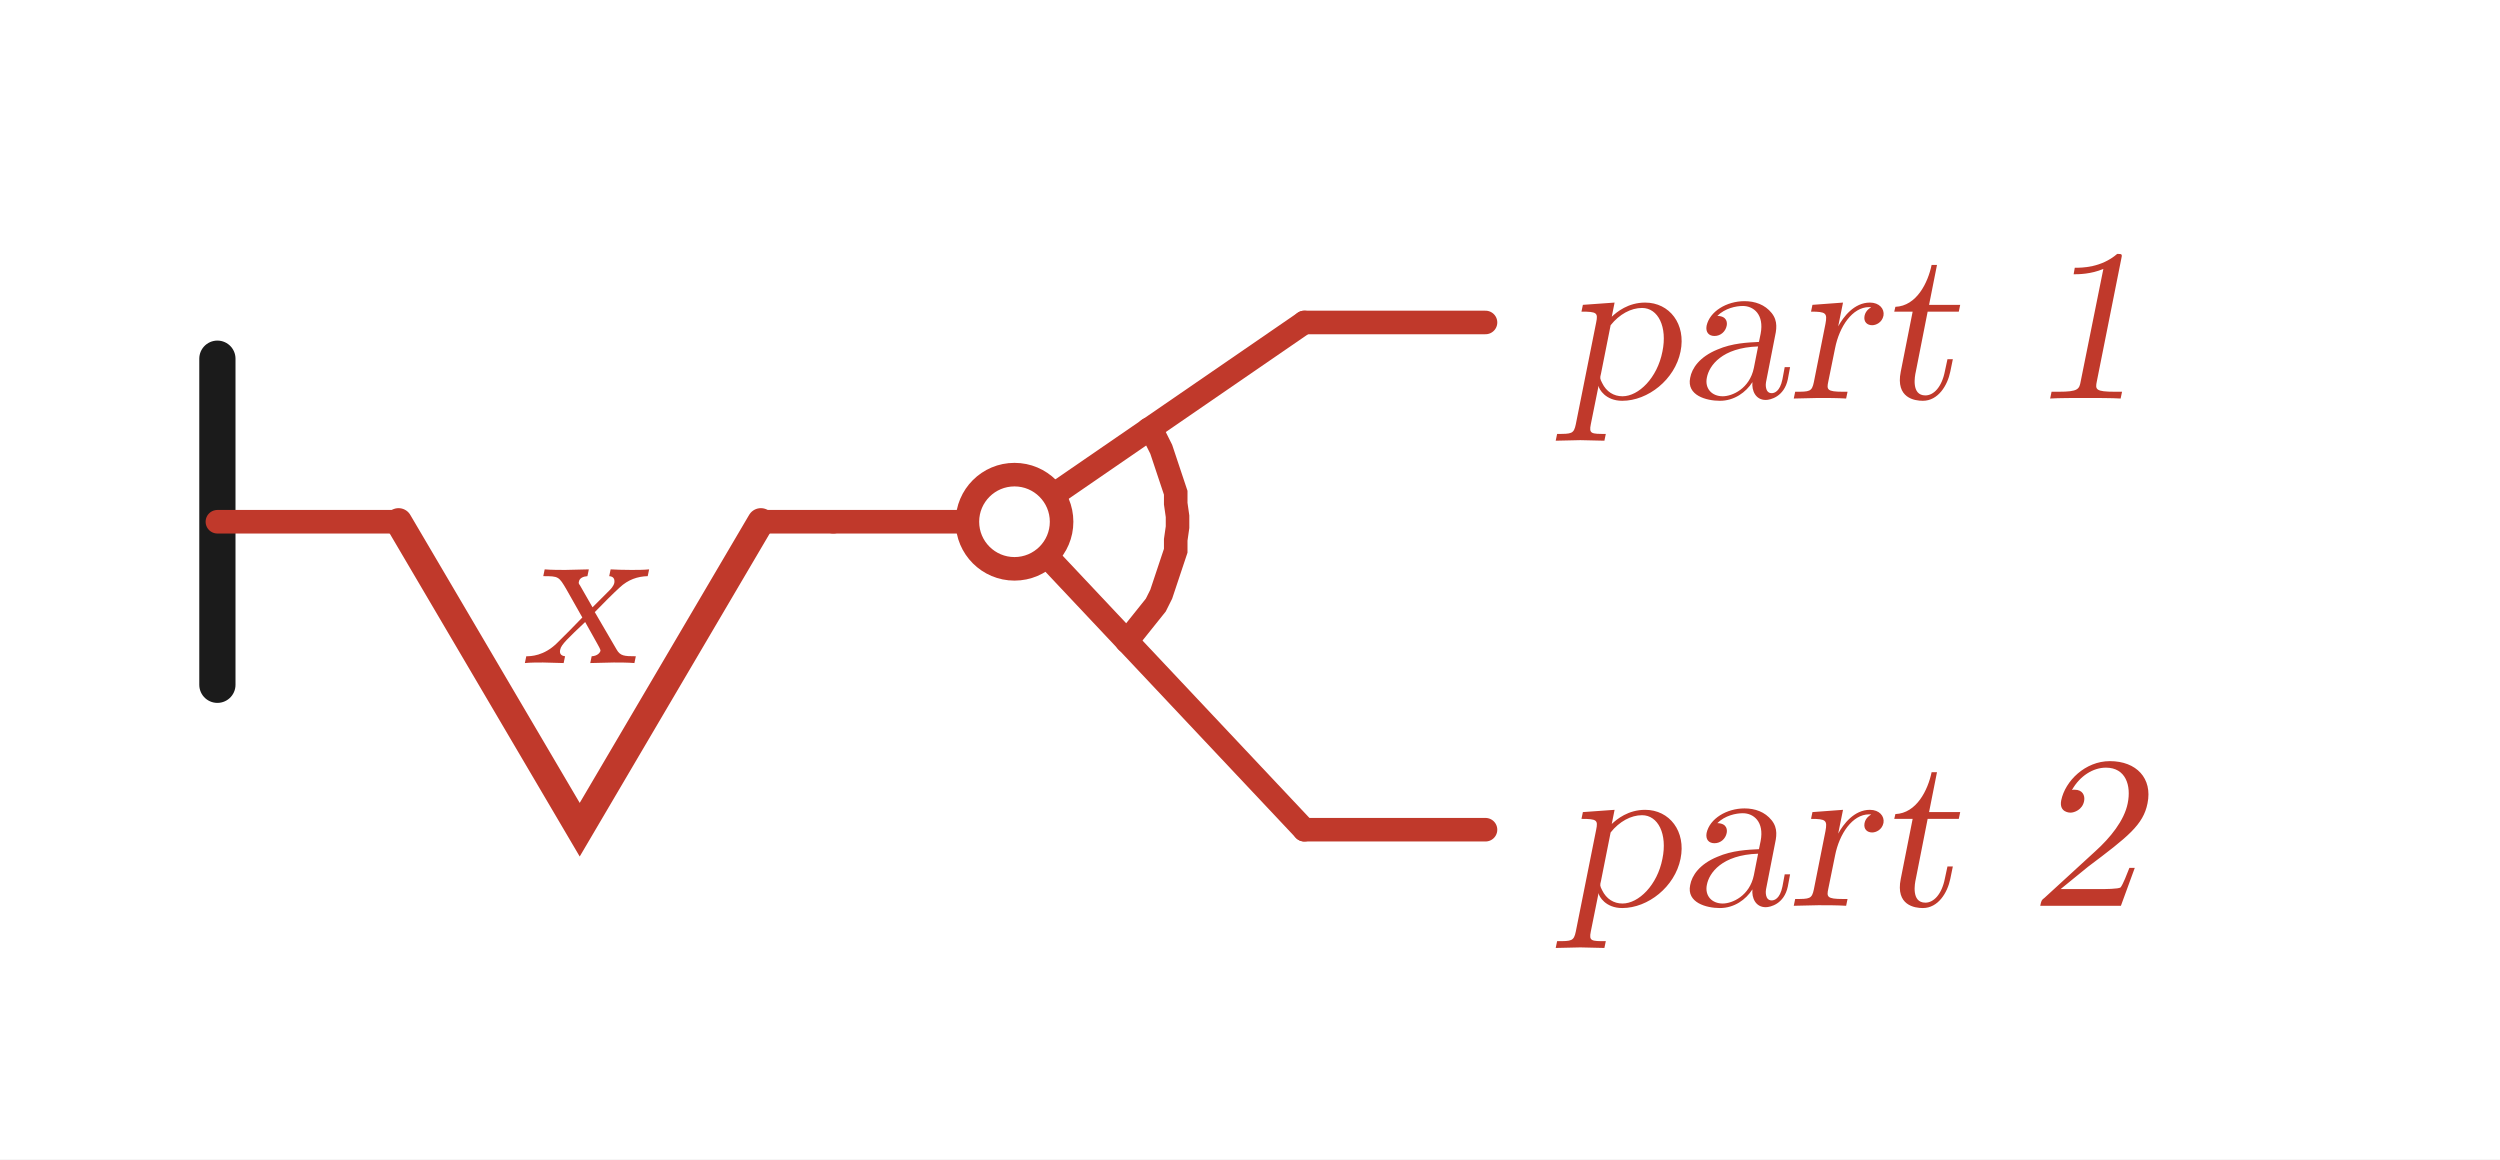
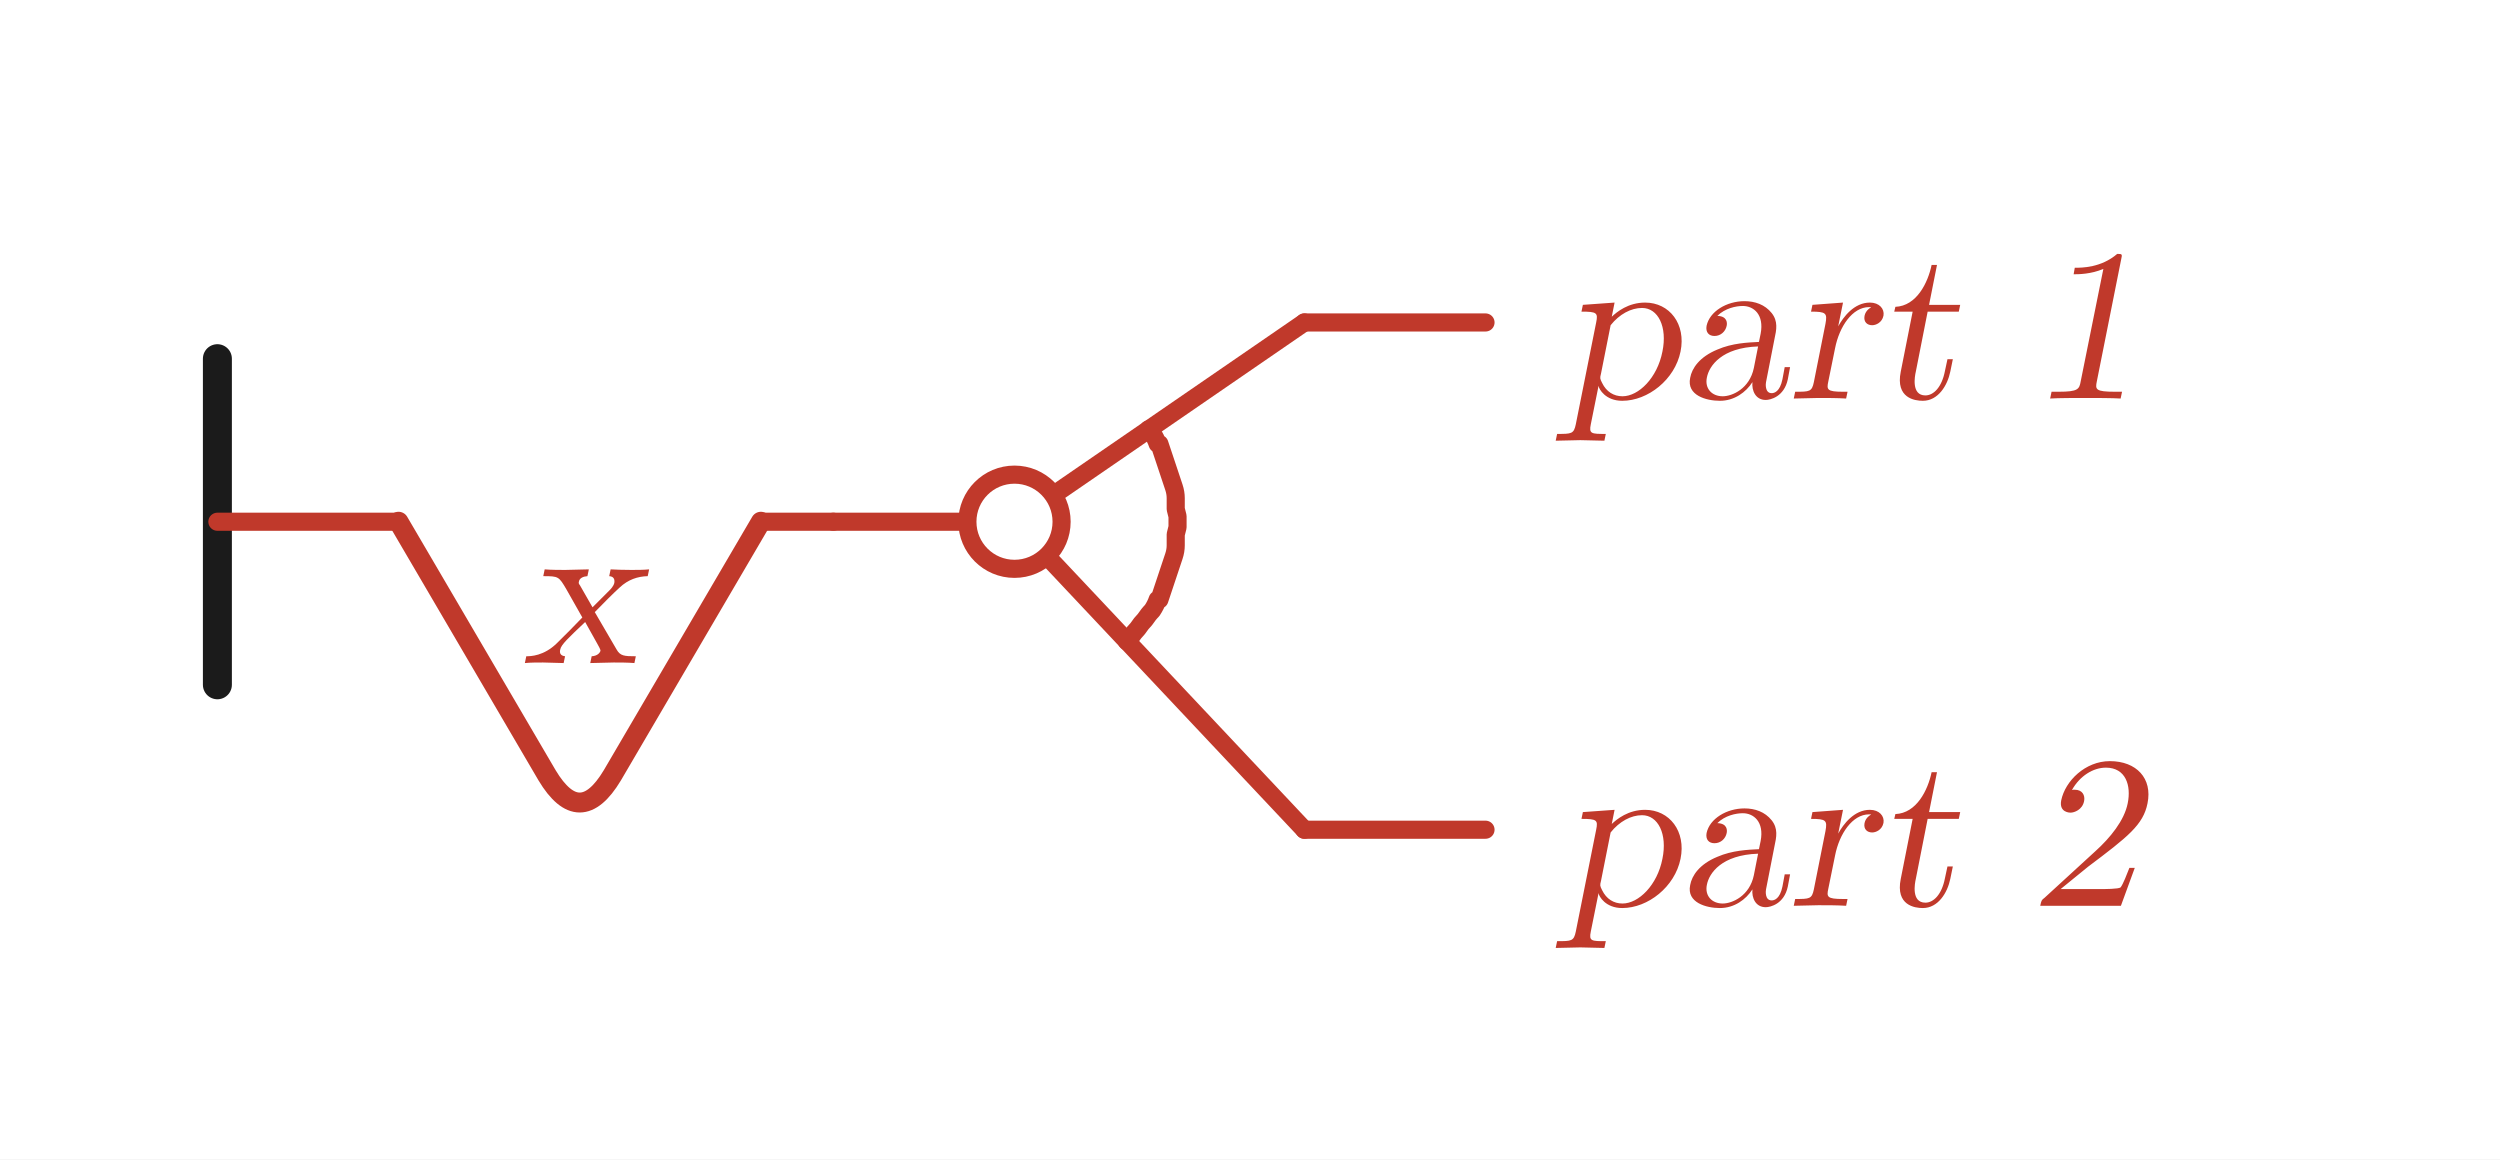
<svg xmlns="http://www.w3.org/2000/svg" width="138" height="64" viewBox="0 0 138 64">
+   <style>polyline,path,polygon{stroke-linejoin:round}</style>
  <rect width="100%" height="100%" fill="white" />
  <g transform="translate(-2.0,-6.2)">
-     <polyline points="14.0,26.0 14.0,44.0" fill="none" stroke="#1b1b1b" stroke-width="2.0" stroke-linecap="round" />
-     <polyline points="24.0,35.0 34.0,52.0 44.0,35.0" fill="none" stroke="#c0392b" stroke-width="1.5" stroke-linecap="round" />
+     <polyline points="14.0,26.0 14.0,44.0" fill="none" stroke="#1b1b1b" stroke-width="1.6" stroke-linecap="round" />
+     <path d="M24.0,35.0 L32.2,49.0 Q34.0,52.0 35.8,49.0 L44.0,35.0" fill="none" stroke="#c0392b" stroke-width="1.1" stroke-linecap="round" />
    <text x="34.0" y="42.8" font-family="Latin Modern Math, STIX Two Math, Cambria Math, Times New Roman, serif" font-size="12" font-style="italic" text-anchor="middle" fill="#c0392b">x</text>
-     <polyline points="14.0,35.0 24.0,35.0" fill="none" stroke="#c0392b" stroke-width="1.3" stroke-linecap="round" />
-     <polyline points="44.0,35.0 48.0,35.0" fill="none" stroke="#c0392b" stroke-width="1.3" stroke-linecap="round" />
-     <polyline points="48.0,35.0 58.0,35.0" fill="none" stroke="#c0392b" stroke-width="1.3" stroke-linecap="round" />
-     <polyline points="58.0,35.0 74.0,24.0" fill="none" stroke="#c0392b" stroke-width="1.3" stroke-linecap="round" />
-     <polyline points="74.0,24.0 84.0,24.0" fill="none" stroke="#c0392b" stroke-width="1.3" stroke-linecap="round" />
+     <polyline points="14.0,35.0 24.0,35.0" fill="none" stroke="#c0392b" stroke-width="1.0" stroke-linecap="round" />
+     <polyline points="44.0,35.0 48.0,35.0" fill="none" stroke="#c0392b" stroke-width="1.0" stroke-linecap="round" />
+     <polyline points="48.0,35.0 58.0,35.0" fill="none" stroke="#c0392b" stroke-width="1.0" stroke-linecap="round" />
+     <polyline points="58.0,35.0 74.0,24.0" fill="none" stroke="#c0392b" stroke-width="1.0" stroke-linecap="round" />
+     <polyline points="74.0,24.0 84.0,24.0" fill="none" stroke="#c0392b" stroke-width="1.0" stroke-linecap="round" />
    <text x="88.0" y="28.2" font-family="Latin Modern Math, STIX Two Math, Cambria Math, Times New Roman, serif" font-size="12" font-style="italic" text-anchor="start" fill="#c0392b">part 1</text>
-     <polyline points="58.0,35.0 74.0,52.0" fill="none" stroke="#c0392b" stroke-width="1.3" stroke-linecap="round" />
-     <polyline points="74.0,52.0 84.0,52.0" fill="none" stroke="#c0392b" stroke-width="1.3" stroke-linecap="round" />
+     <polyline points="58.0,35.0 74.0,52.0" fill="none" stroke="#c0392b" stroke-width="1.0" stroke-linecap="round" />
+     <polyline points="74.0,52.0 84.0,52.0" fill="none" stroke="#c0392b" stroke-width="1.0" stroke-linecap="round" />
    <text x="88.0" y="56.2" font-family="Latin Modern Math, STIX Two Math, Cambria Math, Times New Roman, serif" font-size="12" font-style="italic" text-anchor="start" fill="#c0392b">part 2</text>
-     <polyline points="65.4,29.9 65.8,30.4 66.1,31.0 66.3,31.6 66.5,32.2 66.7,32.8 66.9,33.4 66.9,34.0 67.0,34.7 67.0,35.3 66.9,36.0 66.9,36.6 66.7,37.2 66.5,37.8 66.3,38.4 66.1,39.0 65.8,39.6 65.4,40.1 65.0,40.6 64.6,41.1 64.2,41.6" fill="none" stroke="#c0392b" stroke-width="1.3" stroke-linecap="round" />
-     <circle cx="58.0" cy="35.0" r="2.6" fill="white" stroke="#c0392b" stroke-width="1.3" />
+     <path d="M65.4,29.9 L65.6,30.1 Q65.8,30.4 65.9,30.7 L66.0,30.7 Q66.1,31.0 66.2,31.3 L66.2,31.3 Q66.3,31.6 66.4,31.9 L66.4,31.9 Q66.5,32.2 66.6,32.5 L66.6,32.5 Q66.7,32.8 66.8,33.1 L66.8,33.1 Q66.9,33.4 66.9,33.7 L66.9,33.7 Q66.9,34.0 66.9,34.3 L67.0,34.7 L67.0,35.3 L66.9,35.7 Q66.9,36.0 66.9,36.3 L66.9,36.3 Q66.9,36.6 66.8,36.9 L66.8,36.9 Q66.7,37.2 66.6,37.5 L66.6,37.5 Q66.5,37.8 66.4,38.1 L66.4,38.1 Q66.3,38.4 66.2,38.7 L66.2,38.7 Q66.1,39.0 66.0,39.3 L65.9,39.3 Q65.8,39.6 65.6,39.9 L65.6,39.9 Q65.4,40.1 65.2,40.4 L65.2,40.4 Q65.0,40.6 64.8,40.9 L64.8,40.9 Q64.6,41.1 64.4,41.4 L64.2,41.6" fill="none" stroke="#c0392b" stroke-width="1.0" stroke-linecap="round" />
+     <circle cx="58.0" cy="35.0" r="2.6" fill="white" stroke="#c0392b" stroke-width="1.0" />
  </g>
</svg>
